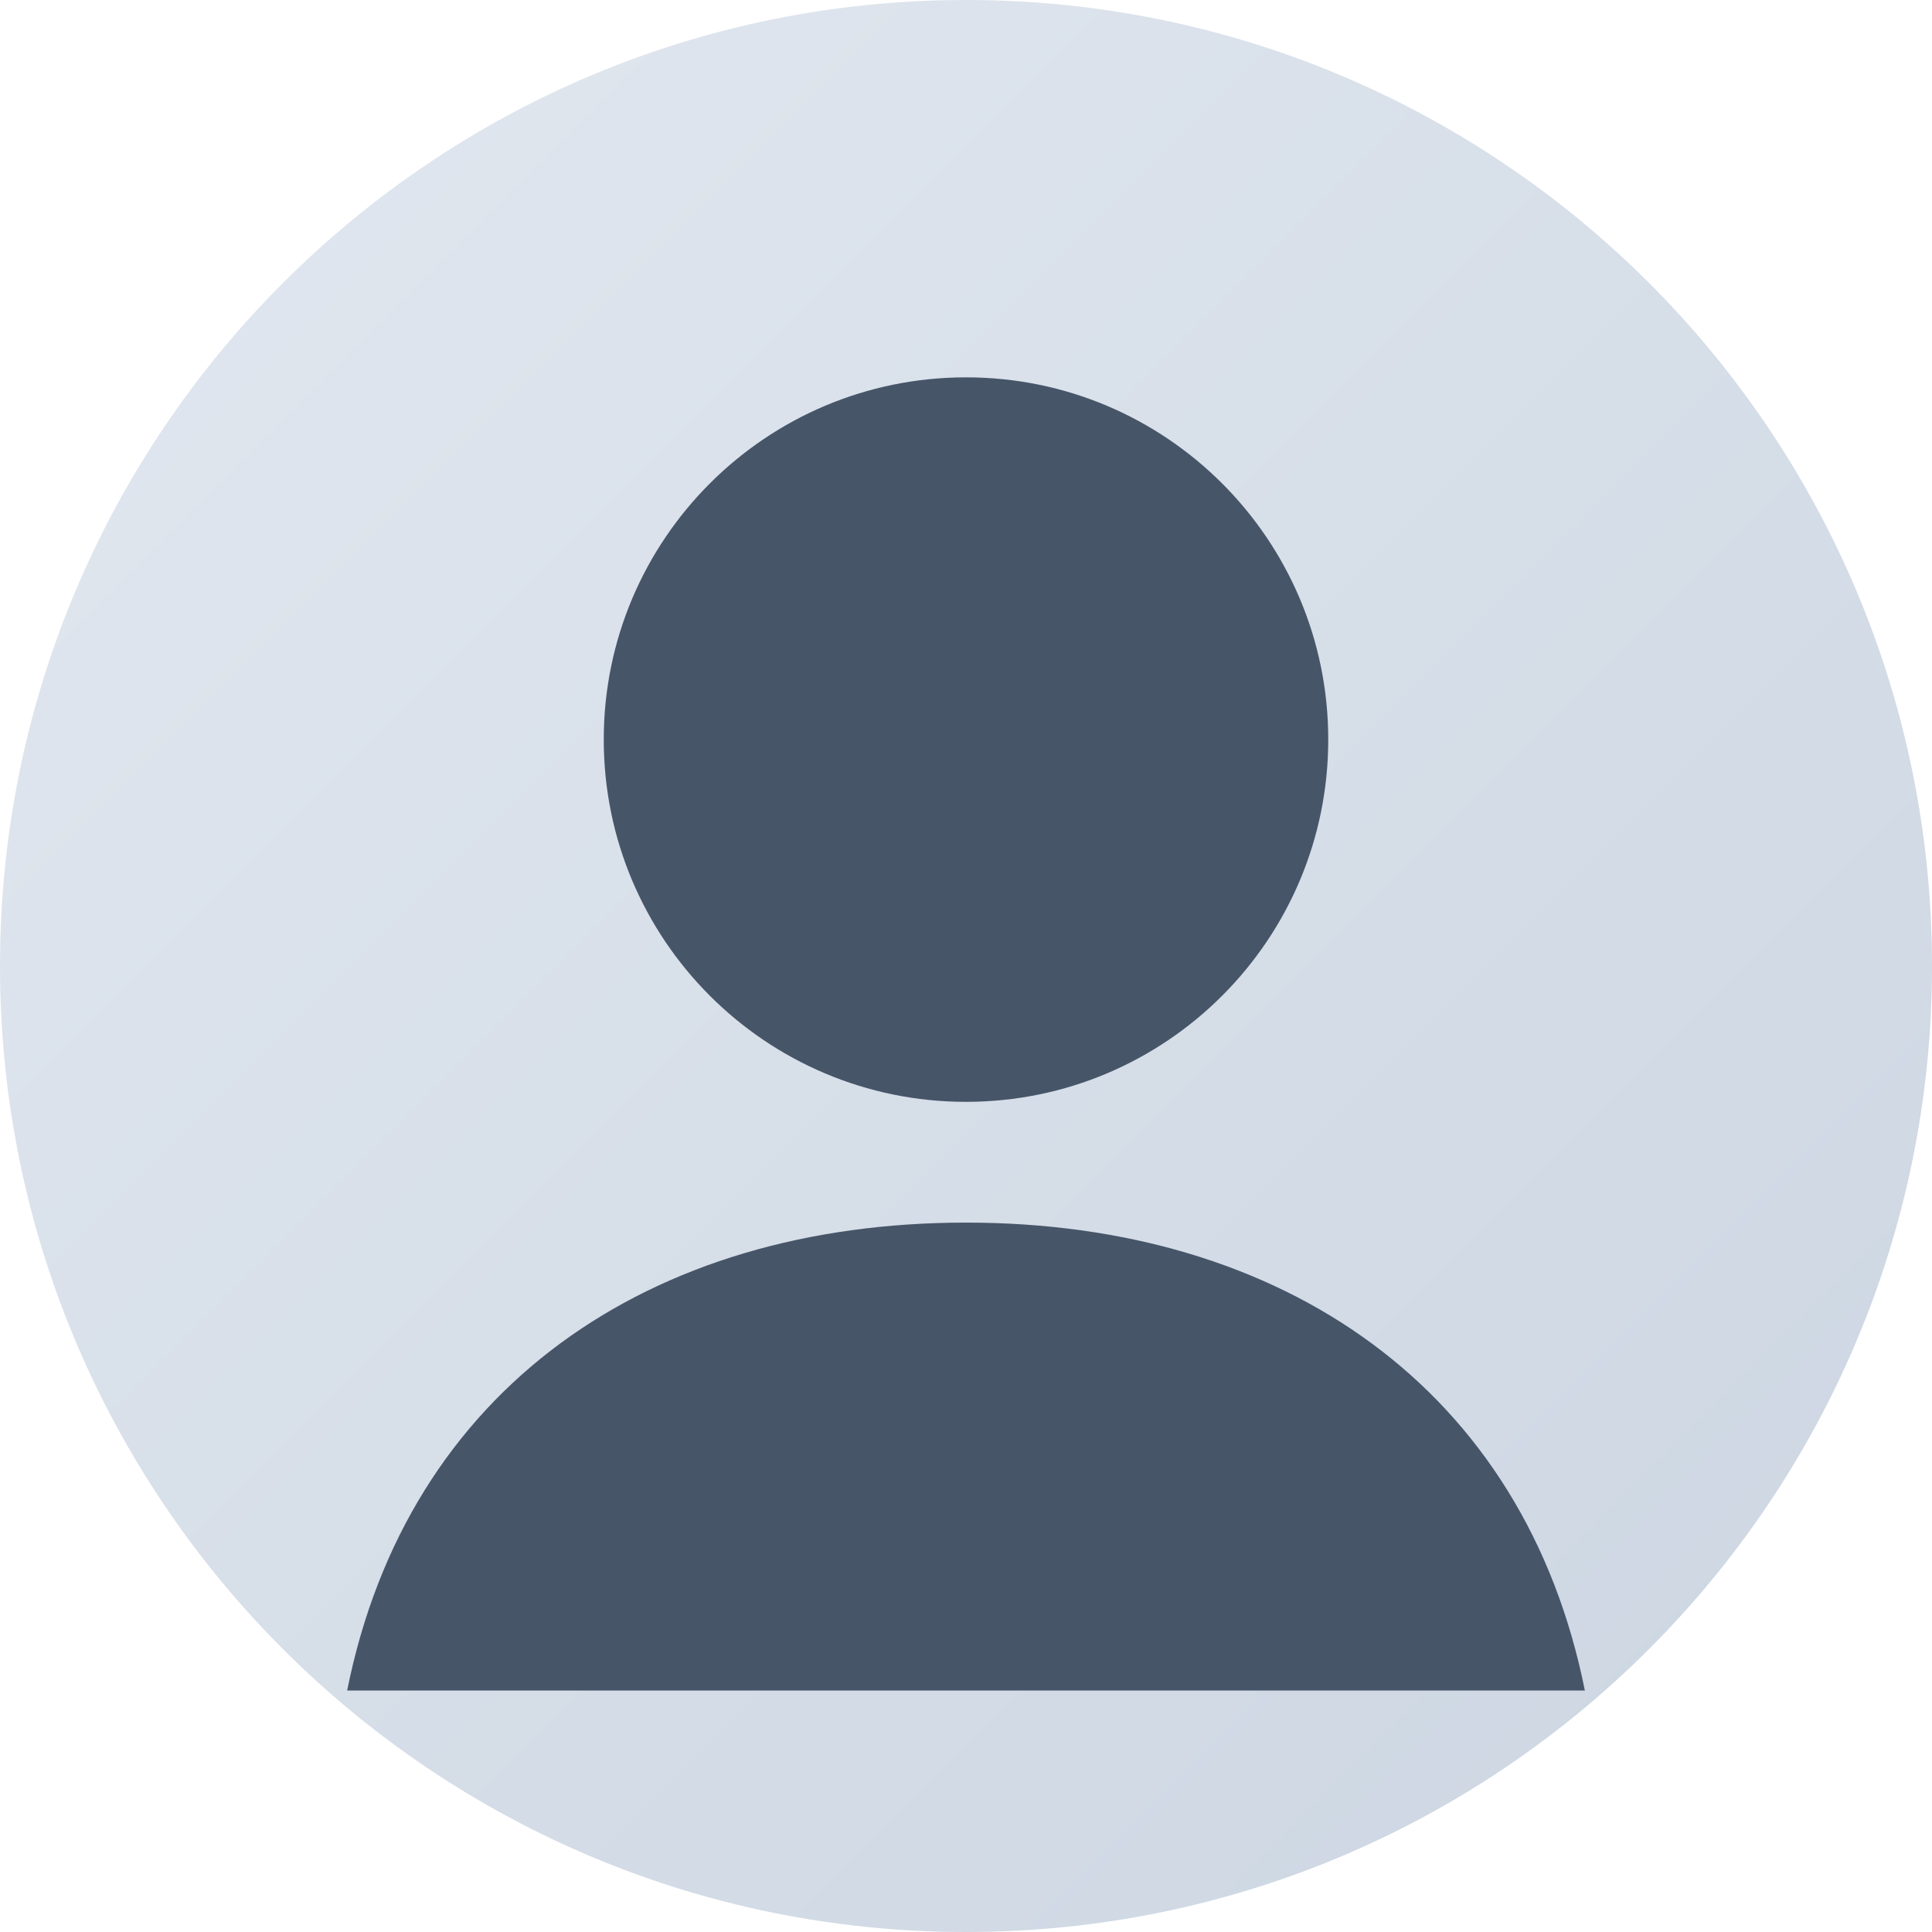
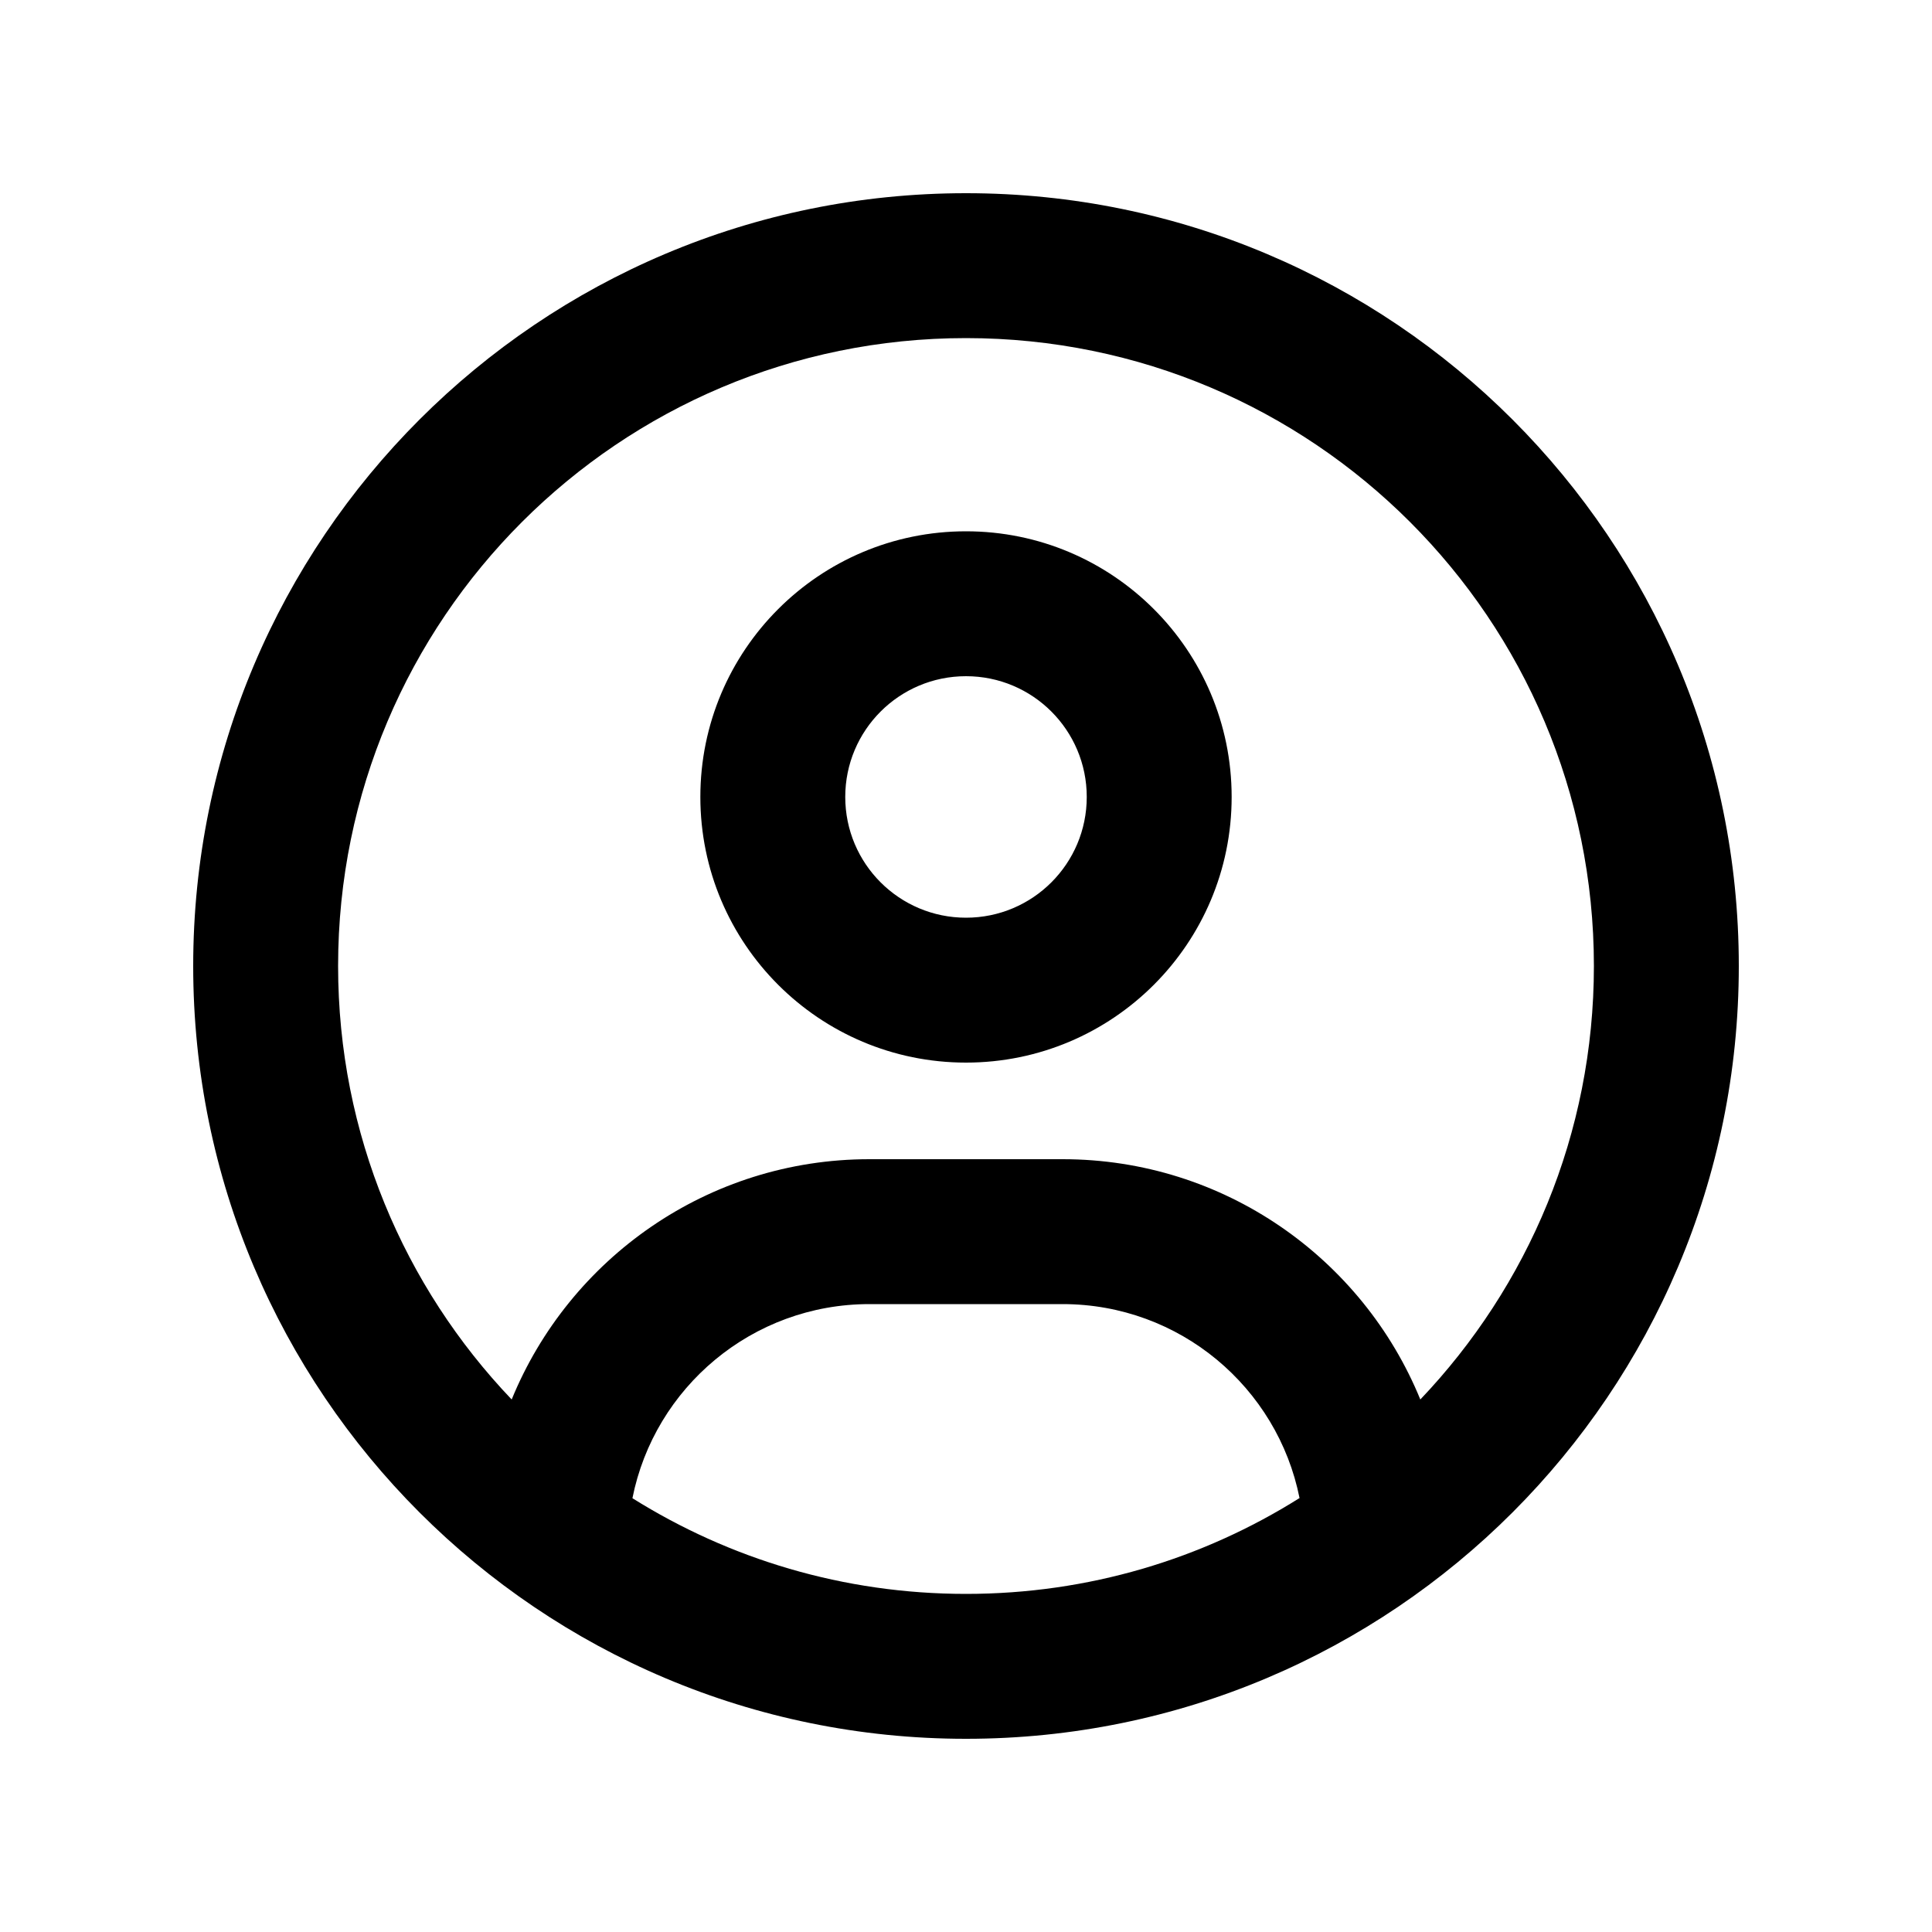
- <svg xmlns="http://www.w3.org/2000/svg" viewBox="0 0 128 128" role="img" aria-labelledby="title desc">
-   <defs>
-     <linearGradient id="bg" x1="0" y1="0" x2="1" y2="1">
-       <stop offset="0%" stop-color="#e2e8f0" />
-       <stop offset="100%" stop-color="#cbd5e1" />
-     </linearGradient>
-   </defs>
-   <rect width="128" height="128" rx="64" fill="url(#bg)" />
-   <circle cx="64" cy="49" r="24" fill="#475569" />
-   <path d="M23 112c4-20 20-31 41-31s37 11 41 31" fill="#475569" />
+ <svg xmlns="http://www.w3.org/2000/svg" viewBox="0 0 640 640">
+   <path d="M470.5 463.6C451.4 416.9 405.5 384 352 384L288 384C234.5 384 188.6 416.9 169.5 463.6C133.9 426.3 112 375.7 112 320C112 205.1 205.1 112 320 112C434.9 112 528 205.1 528 320C528 375.7 506.1 426.2 470.5 463.6zM430.4 496.3C398.4 516.4 360.6 528 320 528C279.4 528 241.6 516.4 209.5 496.3C216.8 459.6 249.2 432 288 432L352 432C390.8 432 423.2 459.6 430.5 496.3zM320 576C461.4 576 576 461.4 576 320C576 178.6 461.4 64 320 64C178.6 64 64 178.6 64 320C64 461.4 178.6 576 320 576zM320 304C297.9 304 280 286.1 280 264C280 241.9 297.9 224 320 224C342.1 224 360 241.9 360 264C360 286.1 342.1 304 320 304zM232 264C232 312.6 271.4 352 320 352C368.6 352 408 312.6 408 264C408 215.4 368.6 176 320 176C271.4 176 232 215.4 232 264z" />
</svg>
